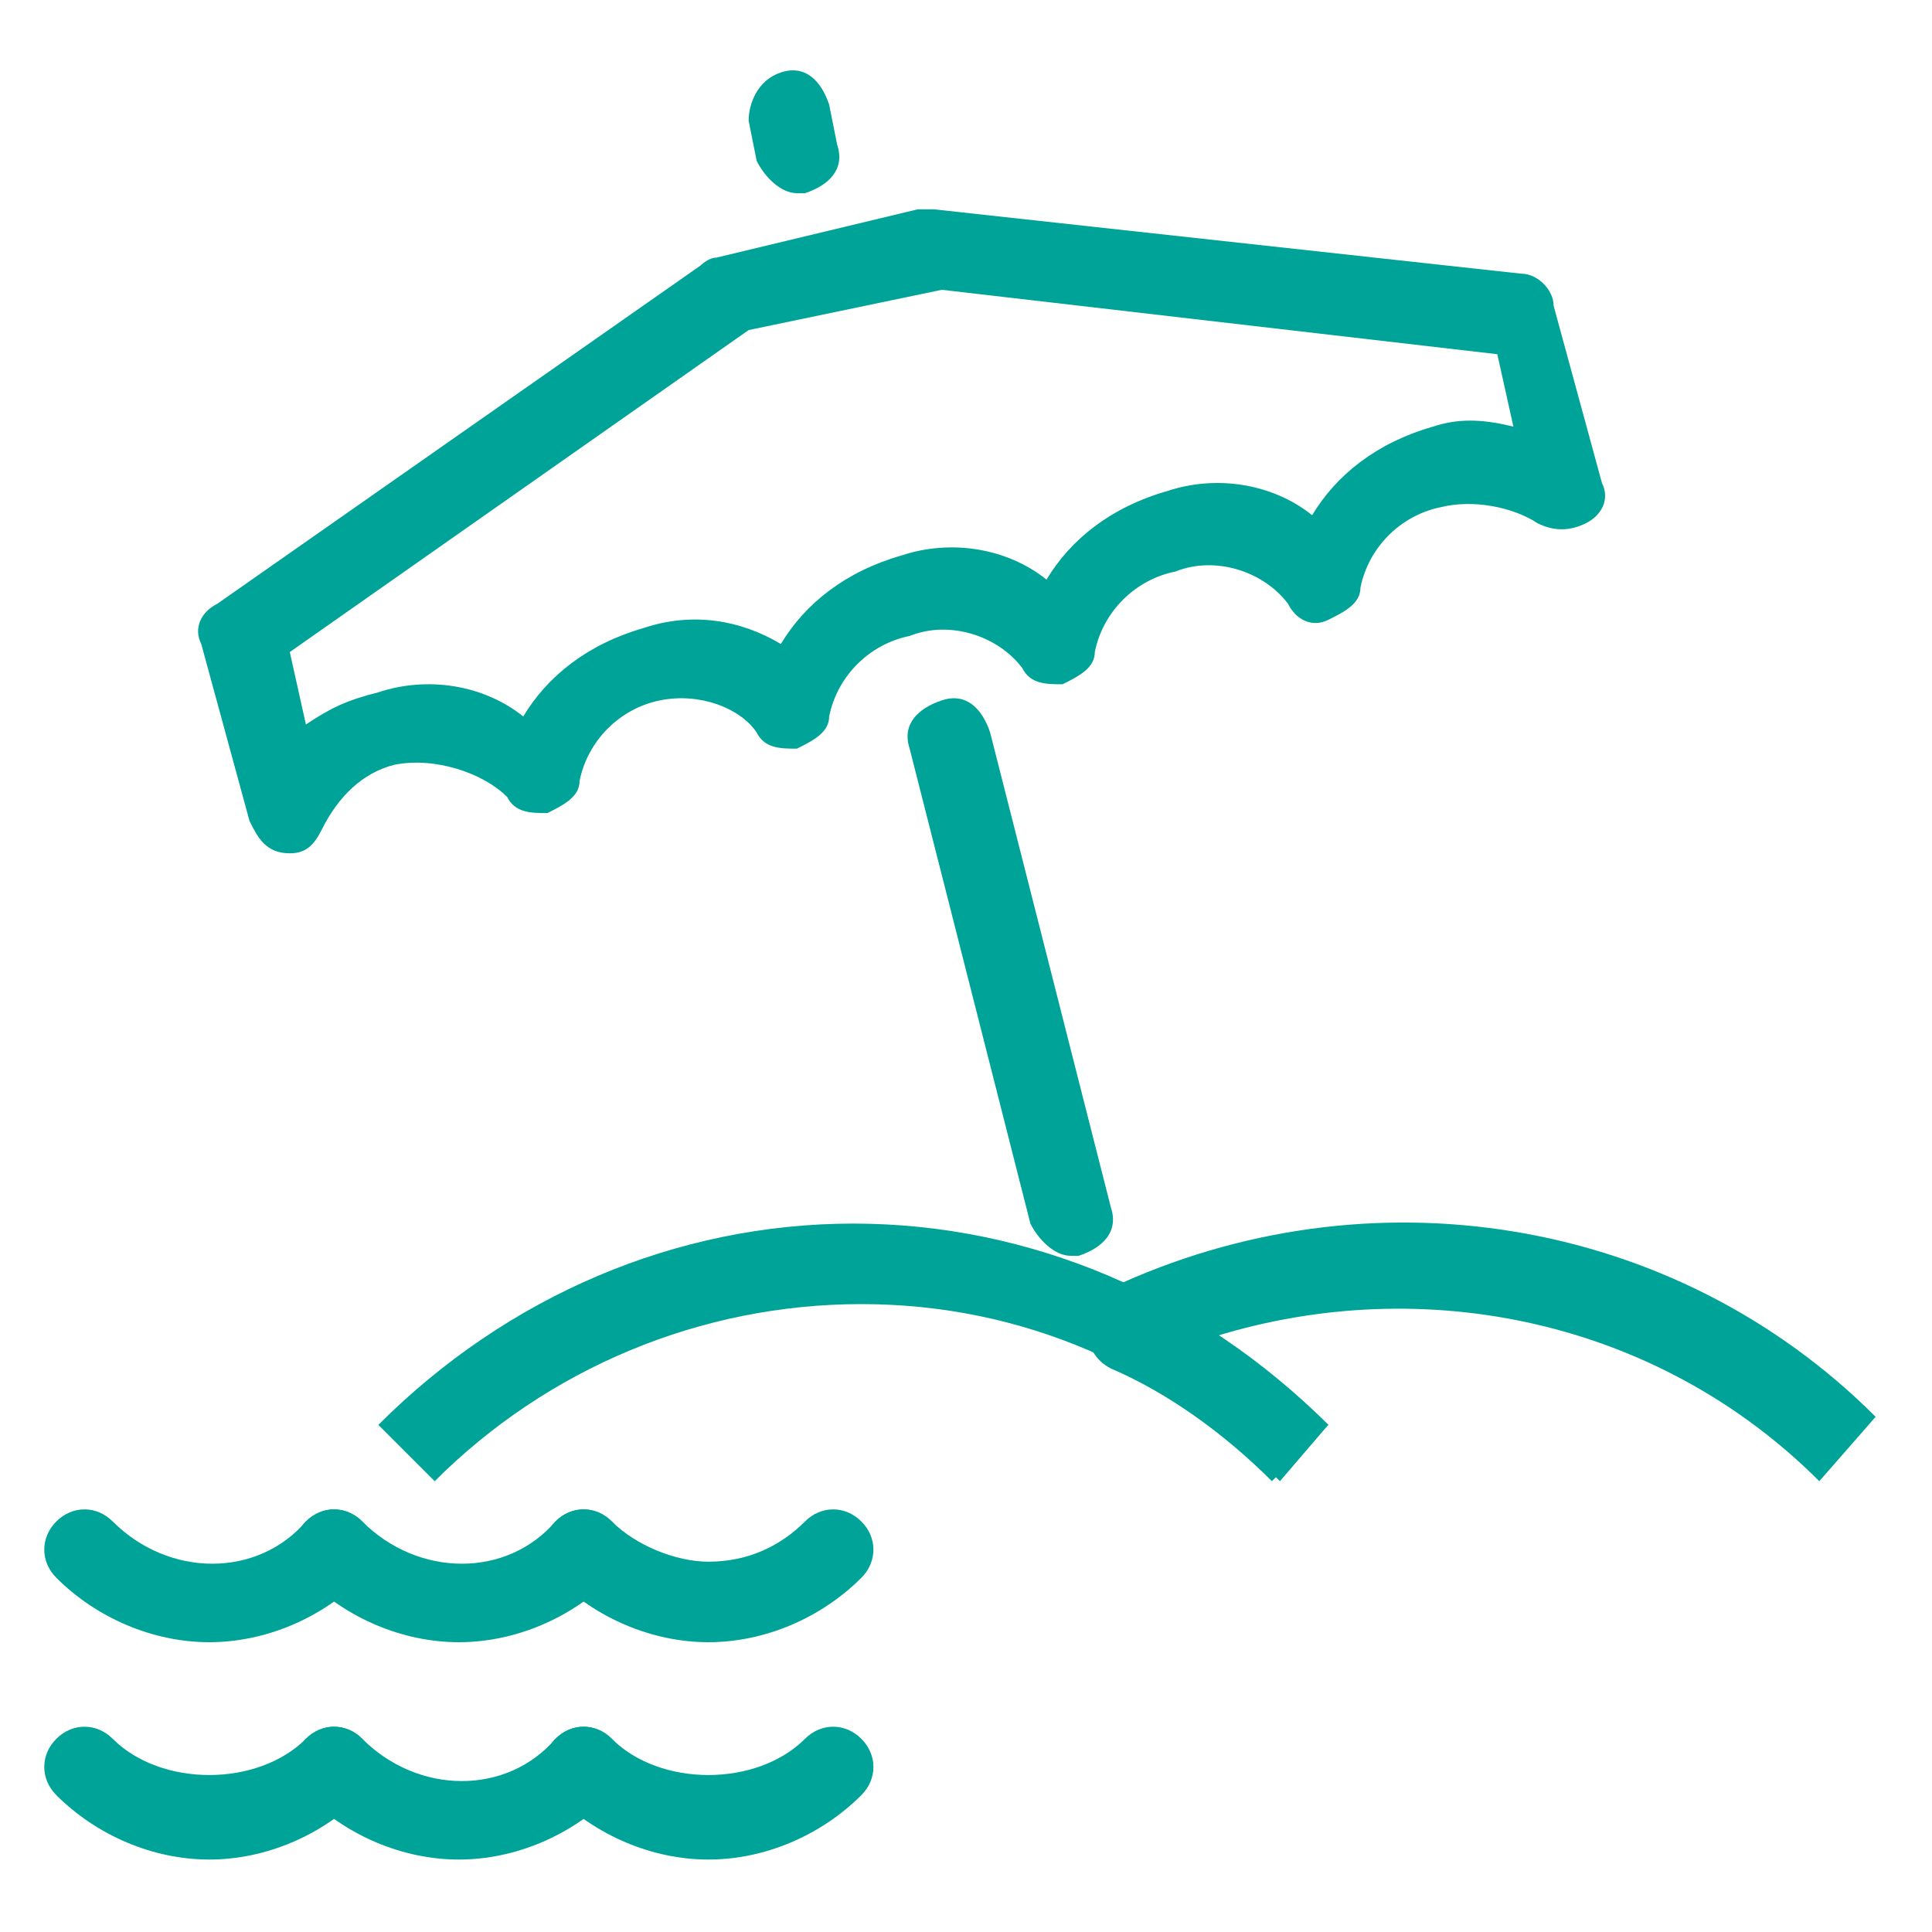
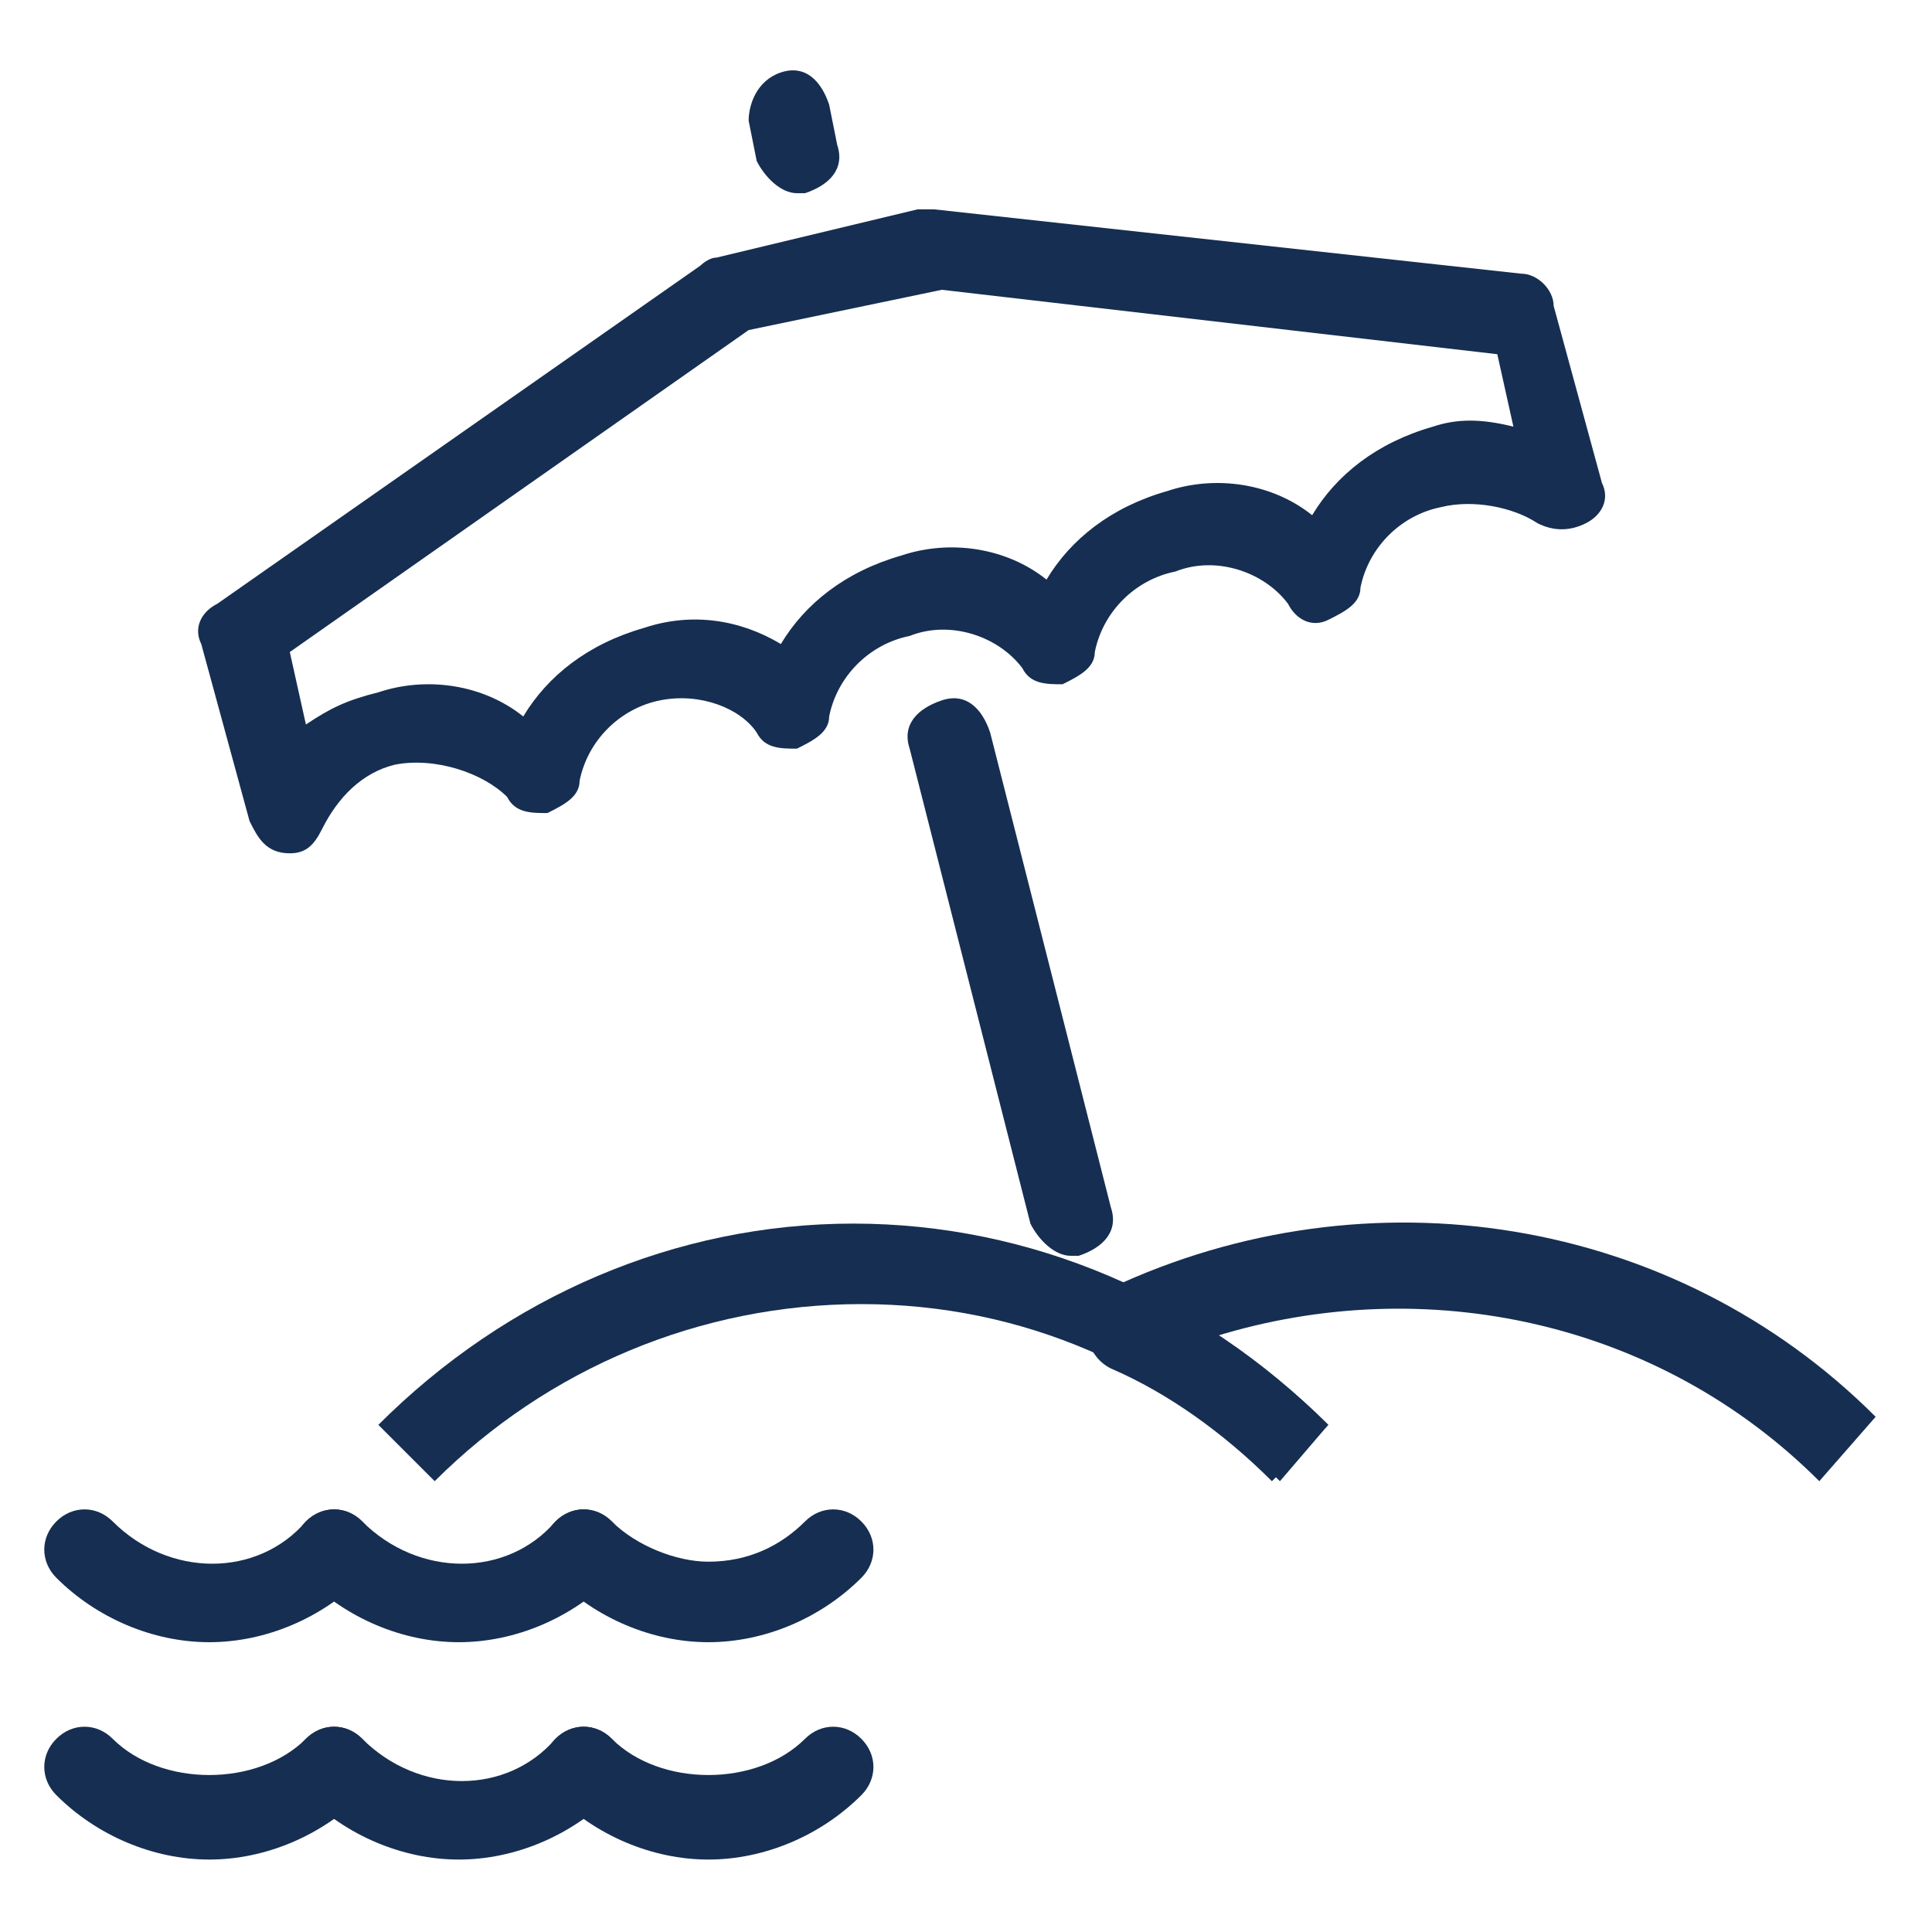
<svg xmlns="http://www.w3.org/2000/svg" width="106" height="106" viewBox="0 0 106 106" fill="none">
-   <path d="M70.225 81.266C64.042 75.083 56.092 71.55 47.259 71.55C38.425 71.55 30.034 75.083 23.85 81.266L20.759 78.175C27.825 71.108 37.1 67.133 46.817 67.133C56.534 67.133 65.809 71.108 72.875 78.175L70.225 81.266Z" fill="#00A398" />
-   <path d="M99.817 81.266C90.983 72.433 78.175 69.783 66.692 73.316C68.9 74.641 71.108 76.408 72.875 78.175L69.783 81.266C67.133 78.616 64.042 76.408 60.95 75.083C60.067 74.641 59.625 73.758 59.625 72.875C59.625 71.991 60.067 71.108 60.95 70.666C75.083 64.041 91.867 66.691 102.908 77.733L99.817 81.266Z" fill="#00A398" />
-   <path d="M15.9 46.817C15.459 46.817 15.459 46.817 15.9 46.817C14.575 46.817 14.133 45.934 13.692 45.05L11.042 35.334C10.6 34.45 11.042 33.567 11.925 33.125L38.425 14.575C38.425 14.575 38.867 14.134 39.309 14.134L50.35 11.484C50.792 11.484 50.792 11.484 51.233 11.484L83.475 15.017C84.359 15.017 85.242 15.9 85.242 16.784L87.892 26.5C88.334 27.384 87.892 28.267 87.008 28.709C86.125 29.15 85.242 29.15 84.359 28.709C83.034 27.825 80.825 27.384 79.058 27.825C76.85 28.267 75.084 30.034 74.642 32.242C74.642 33.125 73.758 33.567 72.875 34.009C71.992 34.45 71.109 34.009 70.667 33.125C69.342 31.359 66.692 30.475 64.484 31.359C62.275 31.8 60.508 33.567 60.067 35.775C60.067 36.659 59.184 37.1 58.3 37.542C57.417 37.542 56.533 37.542 56.092 36.659C54.767 34.892 52.117 34.009 49.908 34.892C47.7 35.334 45.934 37.1 45.492 39.309C45.492 40.192 44.608 40.634 43.725 41.075C42.842 41.075 41.959 41.075 41.517 40.192C40.633 38.867 38.425 37.984 36.217 38.425C34.008 38.867 32.242 40.634 31.8 42.842C31.8 43.725 30.917 44.167 30.034 44.609C29.15 44.609 28.267 44.609 27.825 43.725C26.5 42.4 23.85 41.517 21.642 41.959C19.875 42.4 18.55 43.725 17.667 45.492C17.225 46.375 16.784 46.817 15.9 46.817ZM15.9 35.775L16.784 39.75C18.108 38.867 18.992 38.425 20.759 37.984C23.409 37.1 26.5 37.542 28.709 39.309C30.034 37.1 32.242 35.334 35.334 34.45C37.983 33.567 40.633 34.009 42.842 35.334C44.167 33.125 46.375 31.359 49.467 30.475C52.117 29.592 55.209 30.034 57.417 31.8C58.742 29.592 60.95 27.825 64.042 26.942C66.692 26.059 69.784 26.5 71.992 28.267C73.317 26.059 75.525 24.292 78.617 23.409C79.942 22.967 81.267 22.967 83.034 23.409L82.15 19.434L51.675 15.9L41.075 18.109L15.9 35.775Z" fill="#00A398" />
-   <path d="M58.742 68.9C57.859 68.9 56.975 68.017 56.534 67.134L49.909 41.075C49.467 39.75 50.35 38.867 51.675 38.425C53 37.984 53.884 38.867 54.325 40.192L60.95 66.25C61.392 67.575 60.509 68.459 59.184 68.9H58.742Z" fill="#00A398" />
-   <path d="M43.725 10.6C42.842 10.6 41.959 9.717 41.517 8.833L41.075 6.625C41.075 5.742 41.517 4.417 42.842 3.975C44.167 3.533 45.05 4.417 45.492 5.742L45.934 7.95C46.375 9.275 45.492 10.159 44.167 10.6C44.167 10.6 44.167 10.6 43.725 10.6Z" fill="#00A398" />
-   <path d="M11.483 90.1C8.392 90.1 5.3 88.775 3.092 86.567C2.208 85.683 2.208 84.358 3.092 83.475C3.975 82.592 5.3 82.592 6.183 83.475C9.275 86.567 14.133 86.567 16.784 83.475C17.667 82.592 18.992 82.592 19.875 83.475C20.759 84.358 20.759 85.683 19.875 86.567C17.667 88.775 14.575 90.1 11.483 90.1Z" fill="#00A398" />
-   <path d="M25.175 90.1C22.083 90.1 18.992 88.775 16.783 86.567C15.9 85.683 15.9 84.358 16.783 83.475C17.667 82.592 18.992 82.592 19.875 83.475C22.967 86.567 27.825 86.567 30.475 83.475C31.358 82.592 32.683 82.592 33.567 83.475C34.45 84.358 34.45 85.683 33.567 86.567C31.358 88.775 28.267 90.1 25.175 90.1Z" fill="#00A398" />
-   <path d="M38.867 90.1C35.775 90.1 32.683 88.775 30.475 86.567C29.592 85.683 29.592 84.358 30.475 83.475C31.358 82.592 32.683 82.592 33.567 83.475C34.892 84.8 37.1 85.683 38.867 85.683C41.075 85.683 42.842 84.8 44.167 83.475C45.05 82.592 46.375 82.592 47.258 83.475C48.142 84.358 48.142 85.683 47.258 86.567C45.05 88.775 41.958 90.1 38.867 90.1Z" fill="#00A398" />
-   <path d="M11.483 102.025C8.392 102.025 5.3 100.7 3.092 98.492C2.208 97.608 2.208 96.283 3.092 95.4C3.975 94.516 5.3 94.516 6.183 95.4C8.833 98.05 14.133 98.05 16.784 95.4C17.667 94.516 18.992 94.516 19.875 95.4C20.759 96.283 20.759 97.608 19.875 98.492C17.667 100.7 14.575 102.025 11.483 102.025Z" fill="#00A398" />
-   <path d="M25.175 102.025C22.083 102.025 18.992 100.7 16.783 98.492C15.9 97.608 15.9 96.283 16.783 95.4C17.667 94.516 18.992 94.516 19.875 95.4C22.967 98.492 27.825 98.492 30.475 95.4C31.358 94.516 32.683 94.516 33.567 95.4C34.45 96.283 34.45 97.608 33.567 98.492C31.358 100.7 28.267 102.025 25.175 102.025Z" fill="#00A398" />
-   <path d="M38.867 102.025C35.775 102.025 32.683 100.7 30.475 98.492C29.592 97.608 29.592 96.283 30.475 95.4C31.358 94.516 32.683 94.516 33.567 95.4C36.217 98.05 41.517 98.05 44.167 95.4C45.05 94.516 46.375 94.516 47.258 95.4C48.142 96.283 48.142 97.608 47.258 98.492C45.05 100.7 41.958 102.025 38.867 102.025Z" fill="#00A398" />
+   <path d="M70.225 81.266C64.042 75.083 56.092 71.55 47.259 71.55C38.425 71.55 30.034 75.083 23.85 81.266L20.759 78.175C27.825 71.108 37.1 67.133 46.817 67.133C56.534 67.133 65.809 71.108 72.875 78.175L70.225 81.266Z" fill="#162e51" />
+   <path d="M99.817 81.266C90.983 72.433 78.175 69.783 66.692 73.316C68.9 74.641 71.108 76.408 72.875 78.175L69.783 81.266C67.133 78.616 64.042 76.408 60.95 75.083C60.067 74.641 59.625 73.758 59.625 72.875C59.625 71.991 60.067 71.108 60.95 70.666C75.083 64.041 91.867 66.691 102.908 77.733L99.817 81.266Z" fill="#162e51" />
+   <path d="M15.9 46.817C15.459 46.817 15.459 46.817 15.9 46.817C14.575 46.817 14.133 45.934 13.692 45.05L11.042 35.334C10.6 34.45 11.042 33.567 11.925 33.125L38.425 14.575C38.425 14.575 38.867 14.134 39.309 14.134L50.35 11.484C50.792 11.484 50.792 11.484 51.233 11.484L83.475 15.017C84.359 15.017 85.242 15.9 85.242 16.784L87.892 26.5C88.334 27.384 87.892 28.267 87.008 28.709C86.125 29.15 85.242 29.15 84.359 28.709C83.034 27.825 80.825 27.384 79.058 27.825C76.85 28.267 75.084 30.034 74.642 32.242C74.642 33.125 73.758 33.567 72.875 34.009C71.992 34.45 71.109 34.009 70.667 33.125C69.342 31.359 66.692 30.475 64.484 31.359C62.275 31.8 60.508 33.567 60.067 35.775C60.067 36.659 59.184 37.1 58.3 37.542C57.417 37.542 56.533 37.542 56.092 36.659C54.767 34.892 52.117 34.009 49.908 34.892C47.7 35.334 45.934 37.1 45.492 39.309C45.492 40.192 44.608 40.634 43.725 41.075C42.842 41.075 41.959 41.075 41.517 40.192C40.633 38.867 38.425 37.984 36.217 38.425C34.008 38.867 32.242 40.634 31.8 42.842C31.8 43.725 30.917 44.167 30.034 44.609C29.15 44.609 28.267 44.609 27.825 43.725C26.5 42.4 23.85 41.517 21.642 41.959C19.875 42.4 18.55 43.725 17.667 45.492C17.225 46.375 16.784 46.817 15.9 46.817ZM15.9 35.775L16.784 39.75C18.108 38.867 18.992 38.425 20.759 37.984C23.409 37.1 26.5 37.542 28.709 39.309C30.034 37.1 32.242 35.334 35.334 34.45C37.983 33.567 40.633 34.009 42.842 35.334C44.167 33.125 46.375 31.359 49.467 30.475C52.117 29.592 55.209 30.034 57.417 31.8C58.742 29.592 60.95 27.825 64.042 26.942C66.692 26.059 69.784 26.5 71.992 28.267C73.317 26.059 75.525 24.292 78.617 23.409C79.942 22.967 81.267 22.967 83.034 23.409L82.15 19.434L51.675 15.9L41.075 18.109L15.9 35.775Z" fill="#162e51" />
+   <path d="M58.742 68.9C57.859 68.9 56.975 68.017 56.534 67.134L49.909 41.075C49.467 39.75 50.35 38.867 51.675 38.425C53 37.984 53.884 38.867 54.325 40.192L60.95 66.25C61.392 67.575 60.509 68.459 59.184 68.9H58.742Z" fill="#162e51" />
+   <path d="M43.725 10.6C42.842 10.6 41.959 9.717 41.517 8.833L41.075 6.625C41.075 5.742 41.517 4.417 42.842 3.975C44.167 3.533 45.05 4.417 45.492 5.742L45.934 7.95C46.375 9.275 45.492 10.159 44.167 10.6C44.167 10.6 44.167 10.6 43.725 10.6Z" fill="#162e51" />
+   <path d="M11.483 90.1C8.392 90.1 5.3 88.775 3.092 86.567C2.208 85.683 2.208 84.358 3.092 83.475C3.975 82.592 5.3 82.592 6.183 83.475C9.275 86.567 14.133 86.567 16.784 83.475C17.667 82.592 18.992 82.592 19.875 83.475C20.759 84.358 20.759 85.683 19.875 86.567C17.667 88.775 14.575 90.1 11.483 90.1Z" fill="#162e51" />
+   <path d="M25.175 90.1C22.083 90.1 18.992 88.775 16.783 86.567C15.9 85.683 15.9 84.358 16.783 83.475C17.667 82.592 18.992 82.592 19.875 83.475C22.967 86.567 27.825 86.567 30.475 83.475C31.358 82.592 32.683 82.592 33.567 83.475C34.45 84.358 34.45 85.683 33.567 86.567C31.358 88.775 28.267 90.1 25.175 90.1Z" fill="#162e51" />
+   <path d="M38.867 90.1C35.775 90.1 32.683 88.775 30.475 86.567C29.592 85.683 29.592 84.358 30.475 83.475C31.358 82.592 32.683 82.592 33.567 83.475C34.892 84.8 37.1 85.683 38.867 85.683C41.075 85.683 42.842 84.8 44.167 83.475C45.05 82.592 46.375 82.592 47.258 83.475C48.142 84.358 48.142 85.683 47.258 86.567C45.05 88.775 41.958 90.1 38.867 90.1Z" fill="#162e51" />
+   <path d="M11.483 102.025C8.392 102.025 5.3 100.7 3.092 98.492C2.208 97.608 2.208 96.283 3.092 95.4C3.975 94.516 5.3 94.516 6.183 95.4C8.833 98.05 14.133 98.05 16.784 95.4C17.667 94.516 18.992 94.516 19.875 95.4C20.759 96.283 20.759 97.608 19.875 98.492C17.667 100.7 14.575 102.025 11.483 102.025Z" fill="#162e51" />
+   <path d="M25.175 102.025C22.083 102.025 18.992 100.7 16.783 98.492C15.9 97.608 15.9 96.283 16.783 95.4C17.667 94.516 18.992 94.516 19.875 95.4C22.967 98.492 27.825 98.492 30.475 95.4C31.358 94.516 32.683 94.516 33.567 95.4C34.45 96.283 34.45 97.608 33.567 98.492C31.358 100.7 28.267 102.025 25.175 102.025Z" fill="#162e51" />
+   <path d="M38.867 102.025C35.775 102.025 32.683 100.7 30.475 98.492C29.592 97.608 29.592 96.283 30.475 95.4C31.358 94.516 32.683 94.516 33.567 95.4C36.217 98.05 41.517 98.05 44.167 95.4C45.05 94.516 46.375 94.516 47.258 95.4C48.142 96.283 48.142 97.608 47.258 98.492C45.05 100.7 41.958 102.025 38.867 102.025Z" fill="#162e51" />
</svg>
